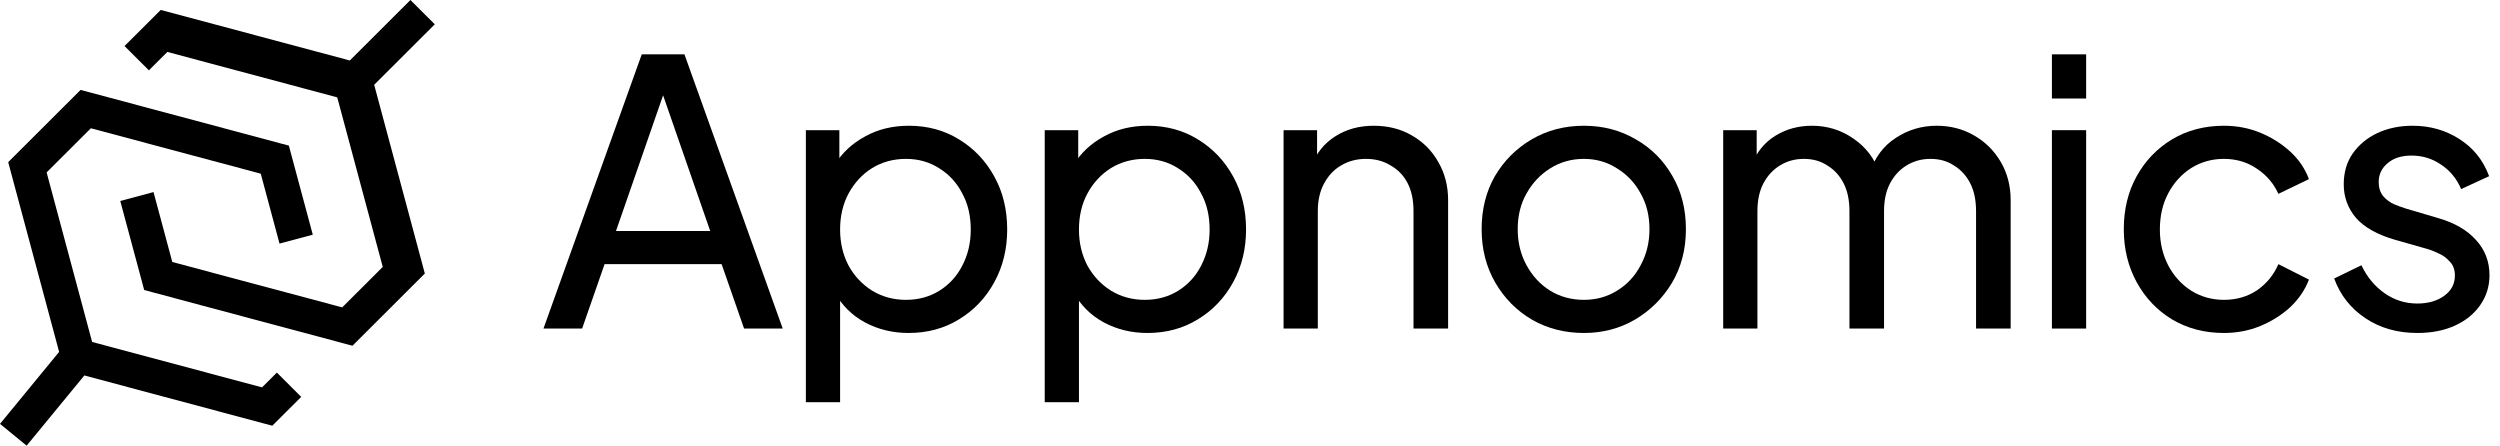
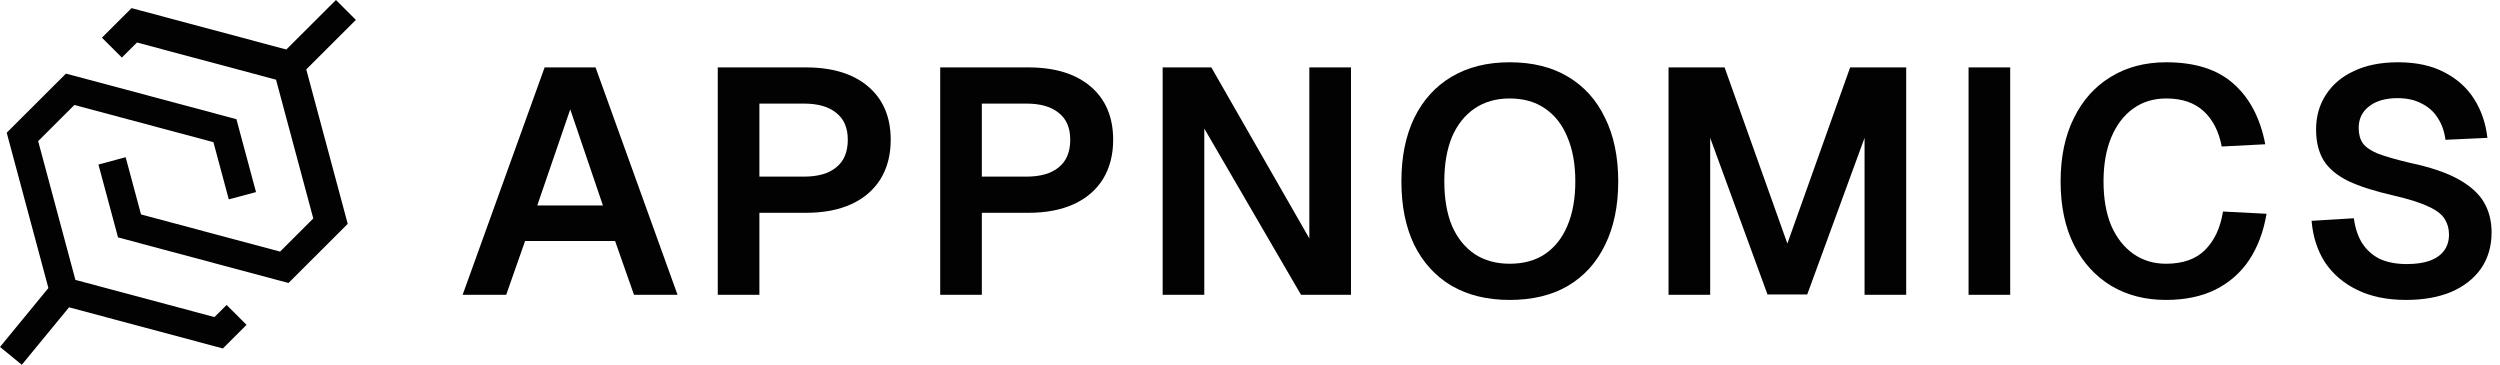
- <svg xmlns="http://www.w3.org/2000/svg" width="230" height="41" viewBox="0 0 230 41" fill="none">
-   <path d="M7.412 8.274L8.294 8.508L20.17 11.683L25.691 13.162L26.576 13.397L26.811 14.28L28.776 21.59L25.716 22.409L23.989 15.979L19.35 14.738L8.359 11.8L4.289 15.862L8.476 31.46L24.106 35.639L25.471 34.277L27.711 36.513L25.053 39.166L24.171 38.931L7.761 34.542L2.451 41L0 38.996L5.44 32.374L0.99 15.796L0.755 14.916L7.412 8.274ZM14.786 0.914L15.668 1.149L32.183 5.565L37.76 0L40 2.236L34.424 7.801L38.849 24.284L39.084 25.164L32.428 31.807L31.546 31.572L18.481 28.079L14.149 26.918L13.264 26.683L13.029 25.8L11.064 18.49L14.124 17.671L15.851 24.101L19.301 25.025L31.481 28.28L35.213 24.555L31.026 8.957L15.396 4.778L13.697 6.471L11.457 4.235L14.786 0.914Z" fill="black" />
-   <path d="M222.396 30.634C220.567 30.634 218.976 30.182 217.621 29.279C216.267 28.376 215.307 27.157 214.743 25.622L217.249 24.403C217.768 25.487 218.479 26.345 219.382 26.977C220.285 27.609 221.29 27.925 222.396 27.925C223.389 27.925 224.213 27.688 224.868 27.214C225.523 26.74 225.85 26.119 225.85 25.351C225.85 24.809 225.692 24.381 225.376 24.065C225.082 23.726 224.721 23.466 224.292 23.286C223.863 23.082 223.468 22.936 223.107 22.846L220.364 22.067C218.716 21.593 217.509 20.915 216.741 20.035C215.996 19.154 215.624 18.127 215.624 16.953C215.624 15.87 215.894 14.933 216.436 14.143C217.001 13.33 217.757 12.698 218.705 12.247C219.676 11.795 220.759 11.569 221.956 11.569C223.559 11.569 224.992 11.976 226.256 12.788C227.543 13.601 228.457 14.741 228.999 16.209L226.426 17.394C226.019 16.445 225.41 15.7 224.597 15.159C223.784 14.594 222.87 14.312 221.854 14.312C220.929 14.312 220.195 14.549 219.653 15.023C219.111 15.475 218.84 16.05 218.84 16.75C218.84 17.27 218.976 17.698 219.247 18.037C219.518 18.353 219.845 18.601 220.229 18.782C220.613 18.94 220.985 19.076 221.346 19.188L224.326 20.069C225.816 20.498 226.967 21.164 227.78 22.067C228.615 22.97 229.033 24.053 229.033 25.317C229.033 26.333 228.751 27.248 228.187 28.06C227.622 28.873 226.843 29.505 225.85 29.957C224.857 30.408 223.705 30.634 222.396 30.634Z" fill="black" />
-   <path d="M204.6 30.634C202.817 30.634 201.225 30.216 199.825 29.381C198.448 28.546 197.365 27.406 196.575 25.961C195.784 24.516 195.389 22.891 195.389 21.085C195.389 19.256 195.784 17.631 196.575 16.209C197.365 14.786 198.448 13.658 199.825 12.822C201.225 11.987 202.817 11.569 204.6 11.569C205.796 11.569 206.914 11.784 207.952 12.213C208.991 12.642 209.905 13.217 210.695 13.94C211.485 14.662 212.061 15.509 212.422 16.479L209.612 17.834C209.183 16.886 208.528 16.118 207.648 15.531C206.767 14.922 205.751 14.617 204.6 14.617C203.494 14.617 202.489 14.899 201.586 15.463C200.706 16.028 200.006 16.795 199.487 17.766C198.968 18.737 198.708 19.854 198.708 21.119C198.708 22.338 198.968 23.444 199.487 24.437C200.006 25.408 200.706 26.175 201.586 26.74C202.489 27.304 203.494 27.586 204.6 27.586C205.751 27.586 206.767 27.293 207.648 26.706C208.528 26.096 209.183 25.295 209.612 24.302L212.422 25.724C212.061 26.672 211.485 27.518 210.695 28.264C209.905 28.986 208.991 29.562 207.952 29.991C206.914 30.419 205.796 30.634 204.6 30.634Z" fill="black" />
-   <path d="M188.776 30.227V11.976H191.925V30.227H188.776ZM188.776 9.063V5H191.925V9.063H188.776Z" fill="black" />
-   <path d="M158.534 30.227V11.976H161.615V15.7L161.175 15.125C161.627 13.974 162.349 13.093 163.342 12.484C164.336 11.874 165.453 11.569 166.695 11.569C168.117 11.569 169.392 11.964 170.521 12.755C171.672 13.545 172.463 14.583 172.892 15.87L172.011 15.904C172.485 14.482 173.287 13.409 174.415 12.687C175.544 11.942 176.797 11.569 178.174 11.569C179.438 11.569 180.578 11.863 181.594 12.45C182.633 13.037 183.457 13.849 184.066 14.888C184.676 15.926 184.98 17.1 184.98 18.41V30.227H181.797V19.425C181.797 18.41 181.617 17.552 181.256 16.852C180.894 16.152 180.398 15.61 179.766 15.226C179.156 14.82 178.434 14.617 177.598 14.617C176.786 14.617 176.052 14.82 175.397 15.226C174.765 15.61 174.257 16.163 173.874 16.886C173.512 17.585 173.332 18.432 173.332 19.425V30.227H170.149V19.425C170.149 18.41 169.968 17.552 169.607 16.852C169.246 16.152 168.749 15.61 168.117 15.226C167.507 14.82 166.785 14.617 165.95 14.617C165.137 14.617 164.403 14.82 163.749 15.226C163.117 15.61 162.609 16.163 162.225 16.886C161.864 17.585 161.683 18.432 161.683 19.425V30.227H158.534Z" fill="black" />
-   <path d="M145.724 30.634C143.963 30.634 142.371 30.227 140.949 29.415C139.527 28.579 138.398 27.439 137.563 25.995C136.728 24.55 136.31 22.913 136.31 21.085C136.31 19.256 136.716 17.631 137.529 16.209C138.364 14.786 139.493 13.658 140.915 12.822C142.338 11.987 143.94 11.569 145.724 11.569C147.485 11.569 149.076 11.987 150.498 12.822C151.921 13.635 153.038 14.752 153.851 16.175C154.686 17.597 155.104 19.233 155.104 21.085C155.104 22.936 154.675 24.584 153.817 26.029C152.959 27.451 151.819 28.579 150.397 29.415C148.997 30.227 147.44 30.634 145.724 30.634ZM145.724 27.586C146.853 27.586 147.868 27.304 148.771 26.74C149.697 26.175 150.419 25.396 150.939 24.403C151.48 23.41 151.751 22.304 151.751 21.085C151.751 19.843 151.48 18.748 150.939 17.8C150.419 16.829 149.697 16.062 148.771 15.497C147.868 14.91 146.853 14.617 145.724 14.617C144.573 14.617 143.534 14.91 142.609 15.497C141.706 16.062 140.983 16.829 140.441 17.8C139.9 18.748 139.629 19.843 139.629 21.085C139.629 22.304 139.9 23.41 140.441 24.403C140.983 25.396 141.706 26.175 142.609 26.74C143.534 27.304 144.573 27.586 145.724 27.586Z" fill="black" />
-   <path d="M118.089 30.227V11.976H121.171V15.531L120.663 15.226C121.114 14.075 121.837 13.183 122.83 12.551C123.846 11.897 125.031 11.569 126.386 11.569C127.695 11.569 128.858 11.863 129.874 12.45C130.912 13.037 131.725 13.849 132.312 14.888C132.921 15.926 133.226 17.1 133.226 18.41V30.227H130.043V19.425C130.043 18.41 129.862 17.552 129.501 16.852C129.14 16.152 128.621 15.61 127.943 15.226C127.289 14.82 126.532 14.617 125.675 14.617C124.817 14.617 124.049 14.82 123.372 15.226C122.717 15.61 122.198 16.163 121.814 16.886C121.431 17.585 121.239 18.432 121.239 19.425V30.227H118.089Z" fill="black" />
-   <path d="M96.115 37V11.976H99.196V15.904L98.79 15.125C99.467 14.041 100.393 13.183 101.566 12.551C102.74 11.897 104.084 11.569 105.596 11.569C107.312 11.569 108.847 11.987 110.201 12.822C111.578 13.658 112.662 14.797 113.452 16.242C114.242 17.665 114.637 19.29 114.637 21.119C114.637 22.902 114.242 24.516 113.452 25.961C112.662 27.406 111.578 28.546 110.201 29.381C108.847 30.216 107.3 30.634 105.562 30.634C104.095 30.634 102.752 30.306 101.533 29.652C100.336 28.997 99.41 28.072 98.756 26.875L99.264 26.333V37H96.115ZM105.325 27.586C106.476 27.586 107.504 27.304 108.407 26.74C109.31 26.175 110.009 25.408 110.506 24.437C111.025 23.444 111.285 22.338 111.285 21.119C111.285 19.854 111.025 18.748 110.506 17.8C110.009 16.829 109.31 16.062 108.407 15.497C107.504 14.91 106.476 14.617 105.325 14.617C104.174 14.617 103.135 14.899 102.21 15.463C101.307 16.028 100.584 16.807 100.043 17.8C99.523 18.771 99.264 19.877 99.264 21.119C99.264 22.338 99.523 23.444 100.043 24.437C100.584 25.408 101.307 26.175 102.21 26.74C103.135 27.304 104.174 27.586 105.325 27.586Z" fill="black" />
-   <path d="M74.14 37V11.976H77.221V15.904L76.815 15.125C77.492 14.041 78.418 13.183 79.591 12.551C80.765 11.897 82.109 11.569 83.621 11.569C85.337 11.569 86.872 11.987 88.227 12.822C89.603 13.658 90.687 14.797 91.477 16.242C92.267 17.665 92.662 19.29 92.662 21.119C92.662 22.902 92.267 24.516 91.477 25.961C90.687 27.406 89.603 28.546 88.227 29.381C86.872 30.216 85.326 30.634 83.587 30.634C82.12 30.634 80.777 30.306 79.558 29.652C78.361 28.997 77.436 28.072 76.781 26.875L77.289 26.333V37H74.14ZM83.35 27.586C84.502 27.586 85.529 27.304 86.432 26.74C87.335 26.175 88.035 25.408 88.531 24.437C89.05 23.444 89.31 22.338 89.31 21.119C89.31 19.854 89.05 18.748 88.531 17.8C88.035 16.829 87.335 16.062 86.432 15.497C85.529 14.91 84.502 14.617 83.35 14.617C82.199 14.617 81.16 14.899 80.235 15.463C79.332 16.028 78.609 16.807 78.068 17.8C77.549 18.771 77.289 19.877 77.289 21.119C77.289 22.338 77.549 23.444 78.068 24.437C78.609 25.408 79.332 26.175 80.235 26.74C81.16 27.304 82.199 27.586 83.35 27.586Z" fill="black" />
-   <path d="M50 30.227L59.041 5H62.969L72.011 30.227H68.455L66.389 24.302H55.621L53.556 30.227H50ZM56.671 21.254H65.34L60.531 7.404H61.479L56.671 21.254Z" fill="black" />
+ <svg xmlns="http://www.w3.org/2000/svg" width="281" height="41" viewBox="0 0 281 41" fill="none">
+   <path d="M7.412 8.274L8.294 8.508L20.17 11.683L25.691 13.162L26.576 13.397L26.811 14.28L28.776 21.59L25.716 22.409L23.989 15.979L19.35 14.738L8.359 11.8L4.289 15.862L8.476 31.46L24.106 35.639L25.471 34.277L27.711 36.513L25.053 39.166L24.171 38.931L7.761 34.542L2.451 41L0 38.996L5.44 32.374L0.99 15.796L0.755 14.916L7.412 8.274ZM14.786 0.914L15.668 1.149L32.183 5.565L37.76 0L40 2.236L34.424 7.801L38.849 24.284L39.084 25.164L32.428 31.807L31.546 31.572L18.481 28.079L14.149 26.918L13.264 26.683L13.029 25.8L11.064 18.49L14.124 17.671L15.851 24.101L19.301 25.025L31.481 28.28L35.213 24.555L31.026 8.957L15.396 4.778L13.697 6.471L11.457 4.235L14.786 0.914Z" fill="#020202" />
+   <path d="M270.443 33.712C268.331 33.712 266.507 33.34 264.971 32.596C263.435 31.852 262.223 30.82 261.335 29.5C260.471 28.156 259.967 26.596 259.823 24.82L264.575 24.532C264.719 25.636 265.031 26.572 265.511 27.34C266.015 28.108 266.675 28.696 267.491 29.104C268.331 29.488 269.339 29.68 270.515 29.68C271.523 29.68 272.375 29.56 273.071 29.32C273.791 29.056 274.331 28.684 274.691 28.204C275.075 27.7 275.267 27.088 275.267 26.368C275.267 25.72 275.111 25.144 274.799 24.64C274.487 24.112 273.887 23.644 272.999 23.236C272.111 22.804 270.791 22.384 269.039 21.976C266.927 21.496 265.235 20.956 263.963 20.356C262.691 19.732 261.767 18.964 261.191 18.052C260.615 17.116 260.327 15.952 260.327 14.56C260.327 13.072 260.699 11.764 261.443 10.636C262.187 9.484 263.243 8.596 264.611 7.972C265.979 7.324 267.623 7 269.543 7C271.583 7 273.311 7.372 274.727 8.116C276.143 8.836 277.259 9.832 278.075 11.104C278.891 12.376 279.395 13.84 279.587 15.496L274.871 15.712C274.751 14.776 274.463 13.96 274.007 13.264C273.575 12.568 272.975 12.028 272.207 11.644C271.463 11.236 270.551 11.032 269.471 11.032C268.127 11.032 267.059 11.344 266.267 11.968C265.499 12.568 265.115 13.372 265.115 14.38C265.115 15.076 265.271 15.652 265.583 16.108C265.919 16.564 266.507 16.96 267.347 17.296C268.187 17.608 269.363 17.944 270.875 18.304C273.155 18.784 274.967 19.396 276.311 20.14C277.655 20.884 278.615 21.748 279.191 22.732C279.767 23.716 280.055 24.844 280.055 26.116C280.055 27.676 279.659 29.032 278.867 30.184C278.075 31.312 276.959 32.188 275.519 32.812C274.079 33.412 272.387 33.712 270.443 33.712Z" fill="#020202" />
+   <path d="M243.456 33.712C241.128 33.712 239.076 33.184 237.3 32.128C235.524 31.048 234.132 29.524 233.124 27.556C232.116 25.564 231.612 23.176 231.612 20.392C231.612 17.656 232.104 15.292 233.088 13.3C234.072 11.284 235.452 9.736 237.228 8.656C239.004 7.552 241.092 7 243.492 7C246.756 7 249.288 7.816 251.088 9.448C252.888 11.056 254.064 13.312 254.616 16.216L249.72 16.468C249.408 14.788 248.736 13.468 247.704 12.508C246.672 11.548 245.268 11.068 243.492 11.068C242.052 11.068 240.804 11.452 239.748 12.22C238.692 12.988 237.876 14.068 237.3 15.46C236.724 16.852 236.436 18.496 236.436 20.392C236.436 22.312 236.724 23.968 237.3 25.36C237.9 26.728 238.728 27.784 239.784 28.528C240.84 29.272 242.064 29.644 243.456 29.644C245.352 29.644 246.816 29.128 247.848 28.096C248.904 27.04 249.576 25.6 249.864 23.776L254.76 24.028C254.424 26.02 253.776 27.748 252.816 29.212C251.856 30.652 250.584 31.768 249 32.56C247.44 33.328 245.592 33.712 243.456 33.712Z" fill="#020202" />
+   <path d="M221.266 33.136V7.576H225.946V33.136H221.266Z" fill="#020202" />
+   <path d="M187.544 33.136V7.576H193.844L200.9 27.376L207.956 7.576H214.256V33.136H209.576V15.496L203.132 33.1H198.668L192.224 15.496V33.136H187.544Z" fill="#020202" />
+   <path d="M169.685 33.712C167.165 33.712 164.993 33.184 163.169 32.128C161.345 31.048 159.941 29.512 158.957 27.52C157.997 25.528 157.517 23.152 157.517 20.392C157.517 17.632 157.997 15.256 158.957 13.264C159.941 11.248 161.345 9.7 163.169 8.62C164.993 7.54 167.165 7 169.685 7C172.253 7 174.437 7.54 176.237 8.62C178.061 9.7 179.453 11.248 180.413 13.264C181.397 15.256 181.889 17.632 181.889 20.392C181.889 23.152 181.397 25.528 180.413 27.52C179.453 29.512 178.061 31.048 176.237 32.128C174.437 33.184 172.253 33.712 169.685 33.712ZM169.685 29.644C171.245 29.644 172.565 29.284 173.645 28.564C174.749 27.82 175.589 26.764 176.165 25.396C176.765 24.004 177.065 22.336 177.065 20.392C177.065 18.448 176.765 16.78 176.165 15.388C175.589 13.996 174.749 12.928 173.645 12.184C172.565 11.44 171.245 11.068 169.685 11.068C168.173 11.068 166.865 11.44 165.761 12.184C164.657 12.928 163.805 13.996 163.205 15.388C162.629 16.78 162.341 18.448 162.341 20.392C162.341 22.336 162.629 24.004 163.205 25.396C163.805 26.764 164.657 27.82 165.761 28.564C166.865 29.284 168.173 29.644 169.685 29.644Z" fill="#020202" />
+   <path d="M130.682 33.136V7.576H136.154L147.17 26.8V7.576H151.85V33.136H146.234L135.362 14.452V33.136H130.682Z" fill="#020202" />
+   <path d="M105.679 33.136V7.576H115.579C118.579 7.576 120.919 8.296 122.599 9.736C124.279 11.176 125.119 13.168 125.119 15.712C125.119 17.416 124.735 18.892 123.967 20.14C123.199 21.364 122.107 22.3 120.691 22.948C119.275 23.596 117.571 23.92 115.579 23.92H110.359V33.136H105.679ZM110.359 19.852H115.363C116.947 19.852 118.159 19.504 118.999 18.808C119.863 18.112 120.295 17.08 120.295 15.712C120.295 14.368 119.863 13.36 118.999 12.688C118.159 11.992 116.947 11.644 115.363 11.644H110.359V19.852Z" fill="#020202" />
+   <path d="M80.676 33.136V7.576H90.576C93.576 7.576 95.916 8.296 97.596 9.736C99.276 11.176 100.116 13.168 100.116 15.712C100.116 17.416 99.732 18.892 98.964 20.14C98.196 21.364 97.104 22.3 95.688 22.948C94.272 23.596 92.568 23.92 90.576 23.92H85.356V33.136H80.676ZM85.356 19.852H90.36C91.944 19.852 93.156 19.504 93.996 18.808C94.86 18.112 95.292 17.08 95.292 15.712C95.292 14.368 94.86 13.36 93.996 12.688C93.156 11.992 91.944 11.644 90.36 11.644H85.356V19.852Z" fill="#020202" />
+   <path d="M52 33.136L61.216 7.576H66.94L76.156 33.136H71.26L69.136 27.088H59.02L56.896 33.136H52ZM60.388 23.092H67.768L64.096 12.292L60.388 23.092Z" fill="#020202" />
</svg>
